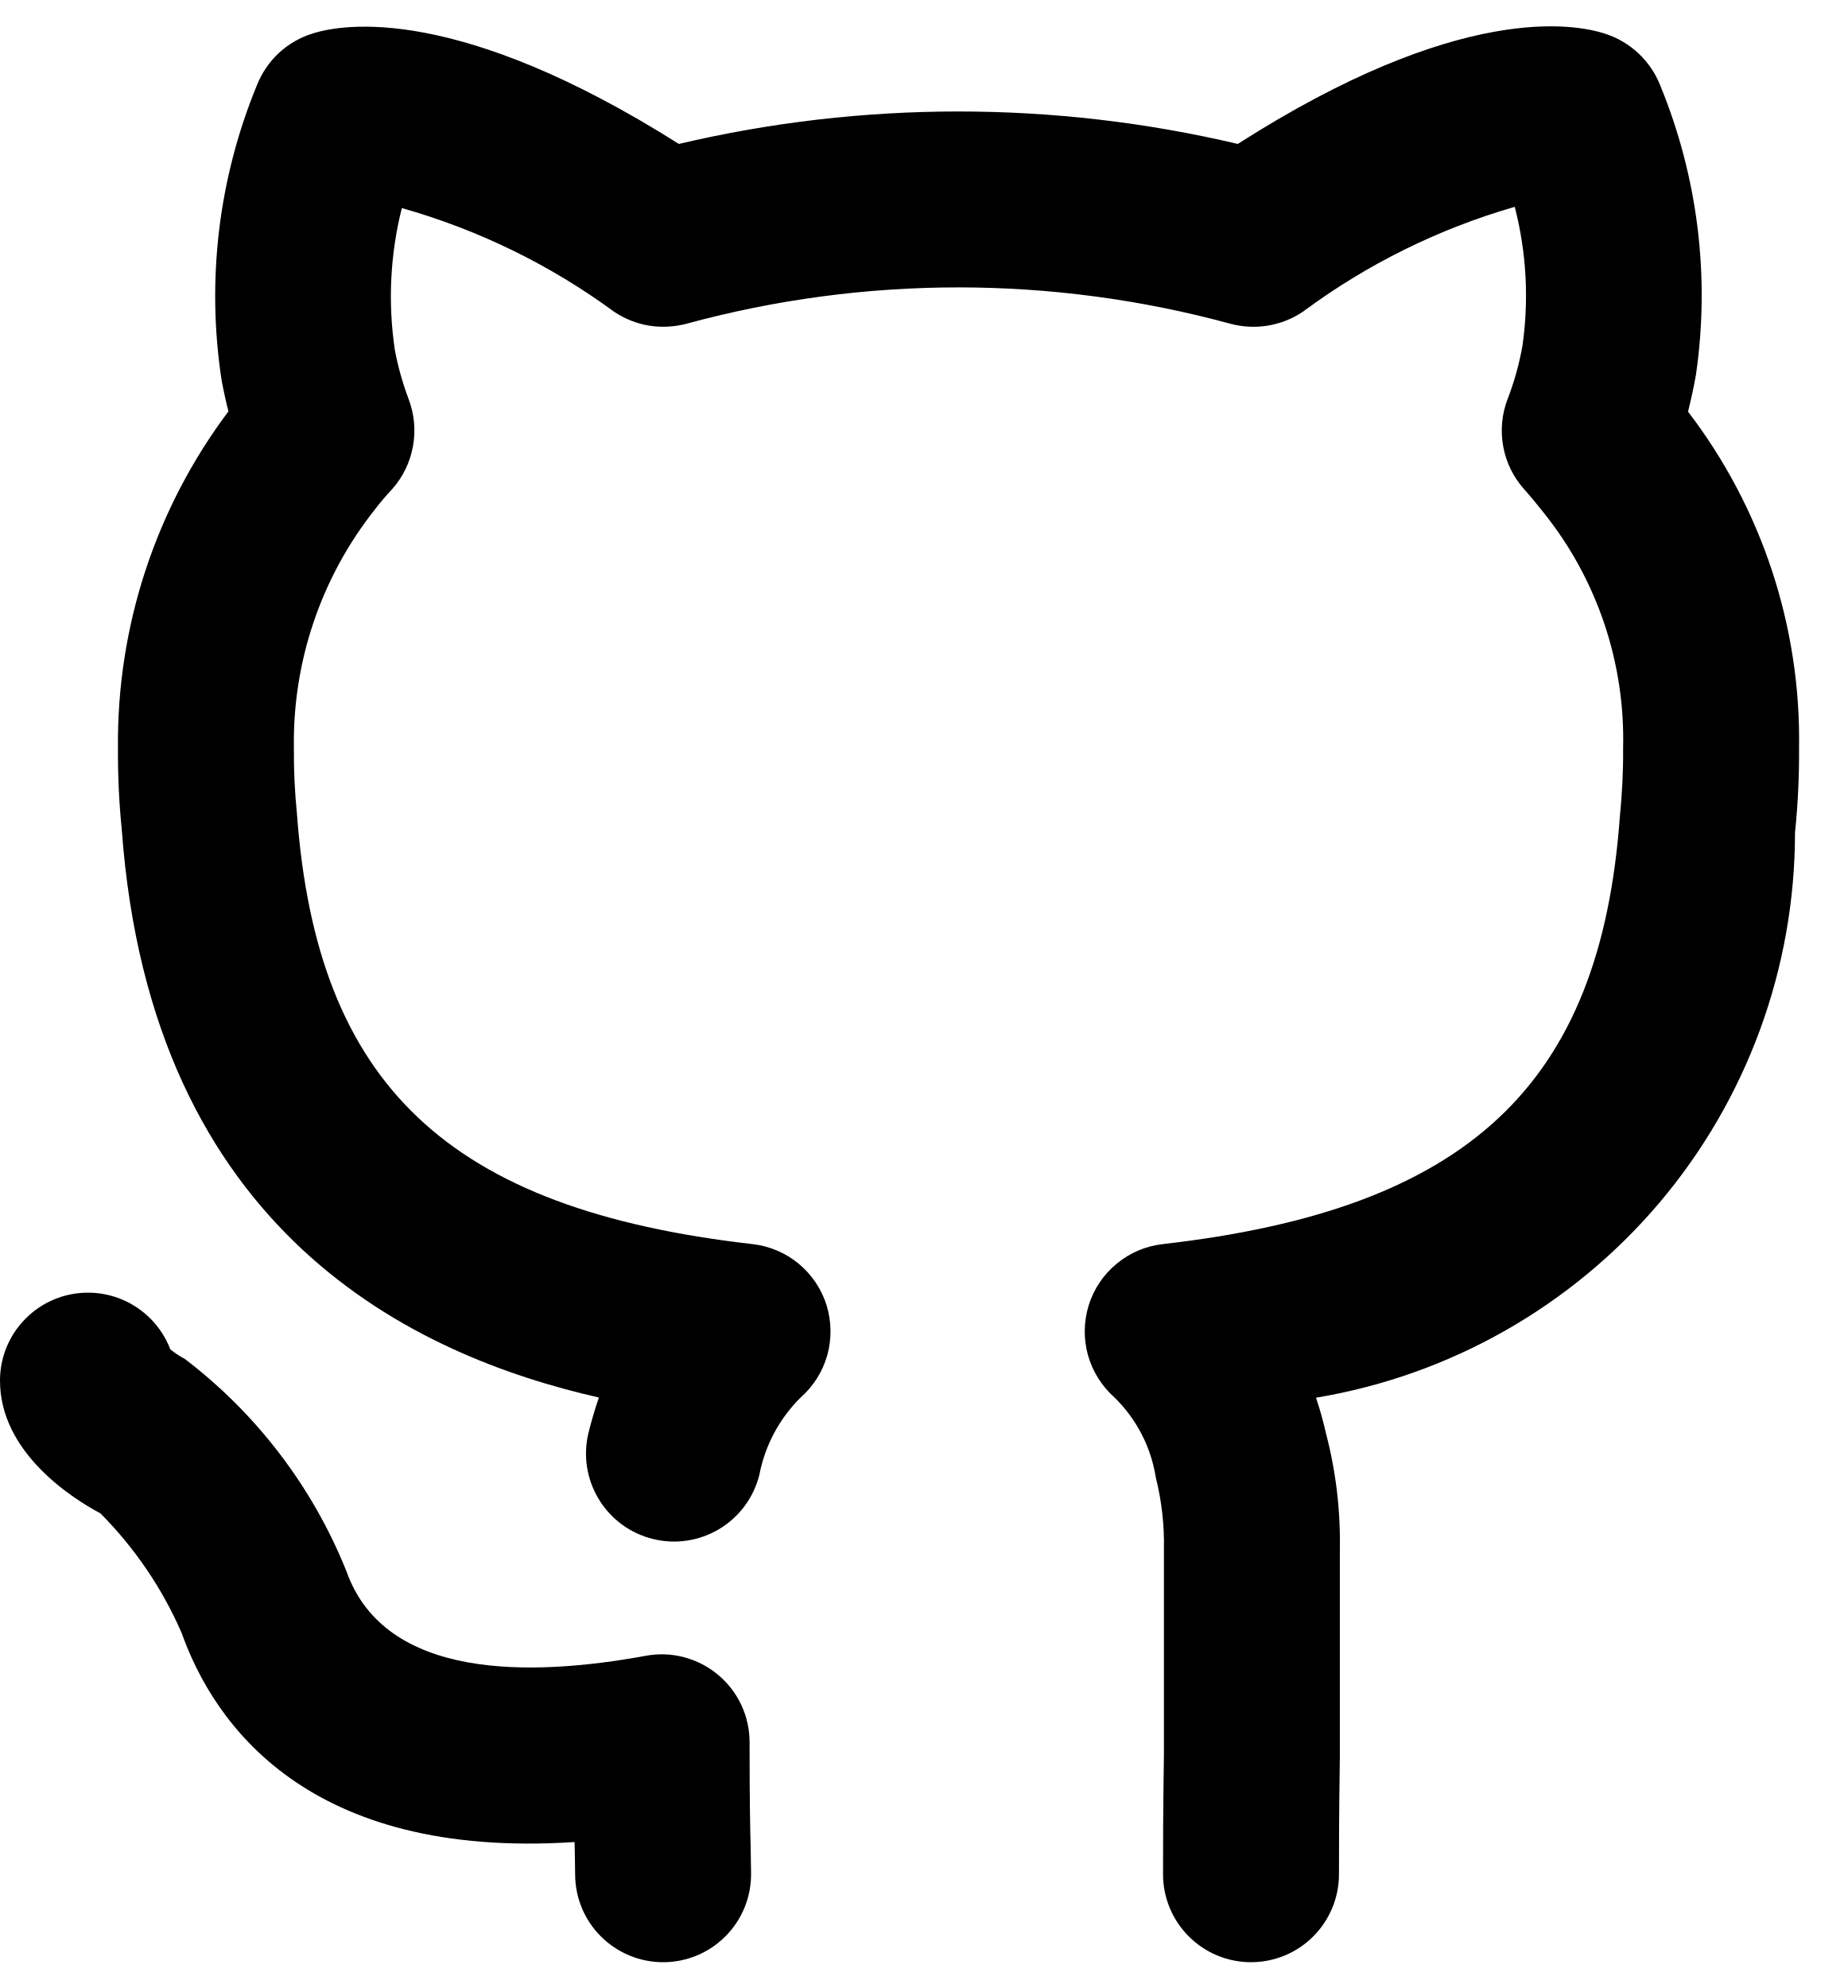
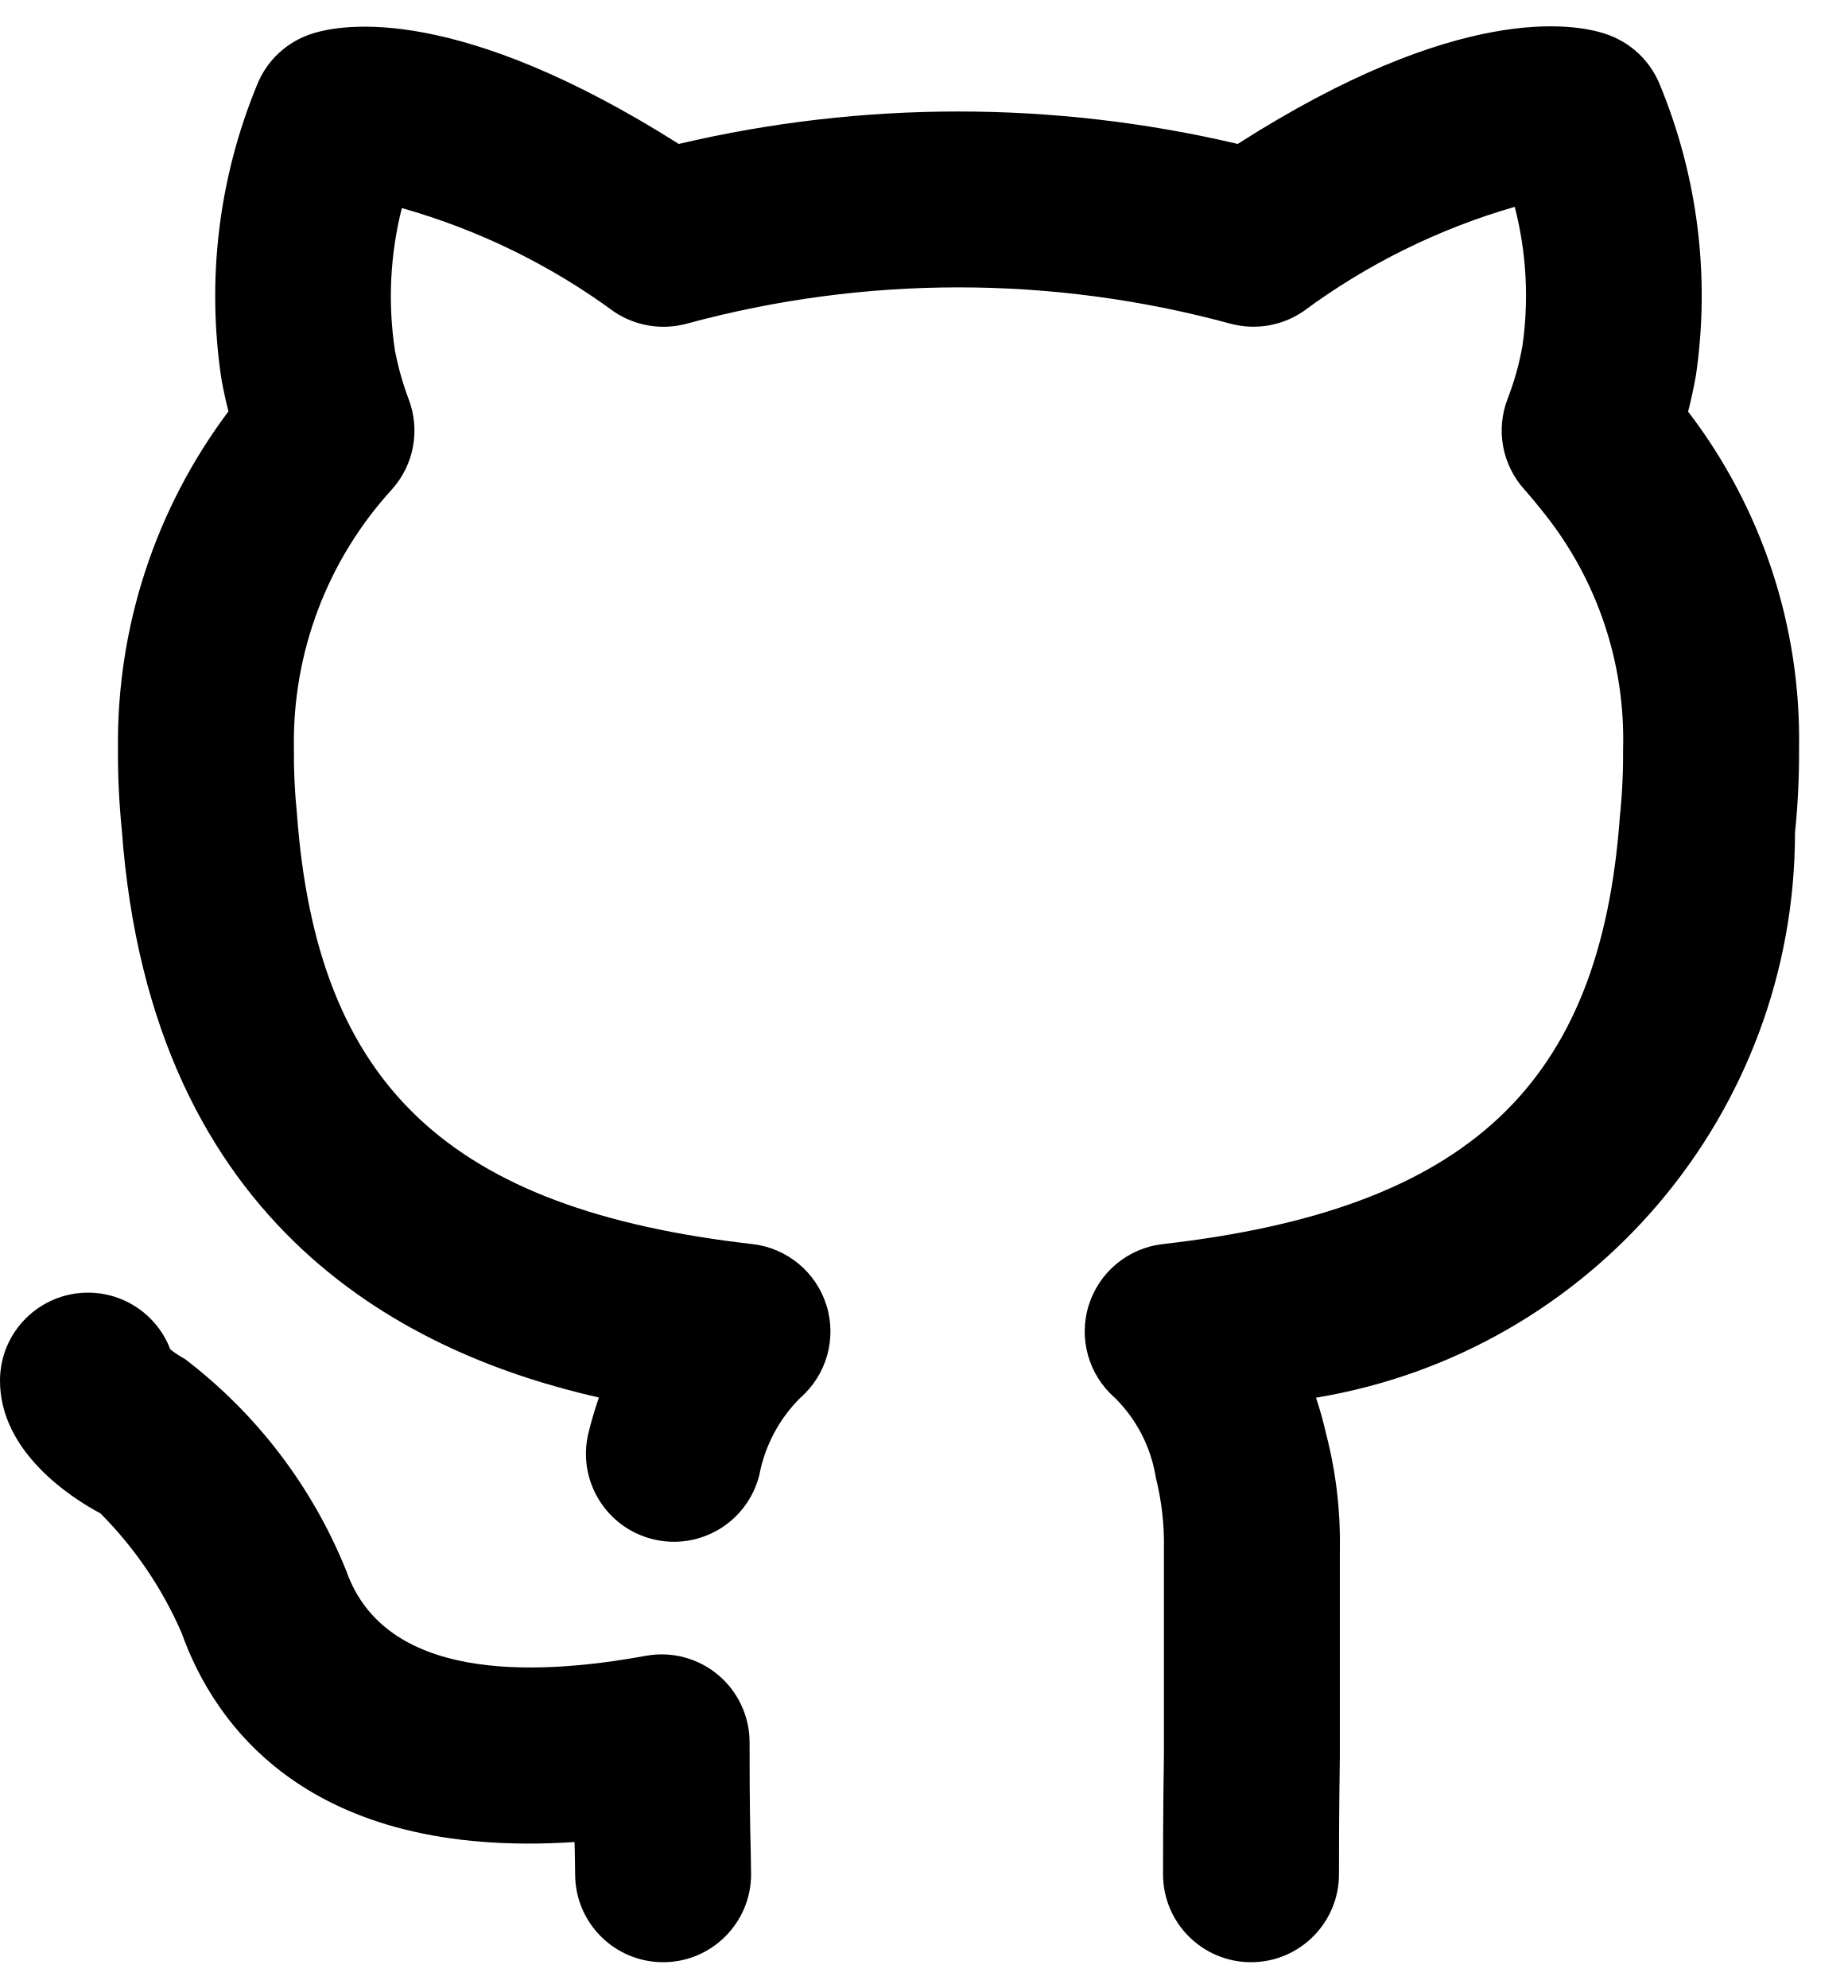
<svg xmlns="http://www.w3.org/2000/svg" width="18" height="19.37" viewBox="0 0 21 22" fill="none">
-   <path d="M8.521 19.506C8.521 19.359 8.489 19.214 8.427 19.082C8.365 18.949 8.274 18.831 8.161 18.738C8.049 18.644 7.917 18.576 7.775 18.539C7.633 18.501 7.485 18.496 7.34 18.523C6.031 18.763 4.378 18.799 3.939 17.564C3.556 16.608 2.921 15.774 2.102 15.149C2.044 15.118 1.988 15.081 1.936 15.04C1.864 14.851 1.737 14.688 1.57 14.573C1.404 14.458 1.207 14.396 1.005 14.395H1C0.736 14.395 0.482 14.499 0.295 14.686C0.107 14.872 0.001 15.125 1.4021e-05 15.39C-0.004 16.205 0.811 16.728 1.142 16.904C1.531 17.296 1.845 17.757 2.065 18.264C2.43 19.287 3.488 20.84 6.531 20.64C6.532 20.675 6.533 20.708 6.534 20.738L6.538 21.006C6.538 21.271 6.643 21.526 6.831 21.713C7.019 21.901 7.273 22.006 7.538 22.006C7.803 22.006 8.058 21.901 8.245 21.713C8.433 21.526 8.538 21.271 8.538 21.006L8.533 20.688C8.528 20.498 8.521 20.224 8.521 19.506ZM19.189 4.38C19.22 4.255 19.252 4.116 19.279 3.96C19.441 2.846 19.3 1.708 18.871 0.667C18.817 0.531 18.733 0.409 18.627 0.309C18.521 0.209 18.394 0.133 18.255 0.087C17.899 -0.033 16.584 -0.27 14.071 1.337C11.981 0.845 9.806 0.845 7.717 1.337C5.213 -0.246 3.906 -0.031 3.553 0.082C3.411 0.126 3.281 0.201 3.171 0.302C3.062 0.404 2.977 0.528 2.922 0.666C2.484 1.727 2.345 2.888 2.519 4.022C2.543 4.15 2.569 4.269 2.597 4.377C1.768 5.48 1.327 6.826 1.341 8.206C1.339 8.514 1.353 8.822 1.384 9.128C1.718 13.73 4.718 15.112 6.808 15.587C6.765 15.712 6.725 15.846 6.69 15.987C6.627 16.245 6.669 16.516 6.807 16.743C6.944 16.969 7.165 17.132 7.423 17.195C7.68 17.259 7.951 17.217 8.178 17.081C8.405 16.944 8.568 16.723 8.632 16.466C8.696 16.133 8.859 15.827 9.1 15.588C9.246 15.46 9.351 15.293 9.404 15.107C9.456 14.92 9.453 14.722 9.396 14.537C9.338 14.353 9.227 14.188 9.078 14.065C8.929 13.942 8.747 13.865 8.554 13.843C5.1 13.448 3.601 12.041 3.375 8.944C3.35 8.699 3.339 8.453 3.341 8.206C3.325 7.223 3.65 6.264 4.261 5.493C4.322 5.413 4.387 5.336 4.457 5.262C4.579 5.125 4.661 4.957 4.694 4.776C4.728 4.595 4.71 4.409 4.645 4.237C4.577 4.057 4.525 3.871 4.489 3.682C4.408 3.143 4.435 2.594 4.568 2.066C5.437 2.312 6.255 2.711 6.983 3.246C7.103 3.326 7.239 3.38 7.382 3.403C7.525 3.425 7.671 3.417 7.811 3.379C9.832 2.83 11.962 2.831 13.983 3.38C14.123 3.418 14.27 3.426 14.414 3.402C14.557 3.378 14.694 3.324 14.814 3.242C15.538 2.705 16.353 2.302 17.219 2.052C17.352 2.567 17.382 3.103 17.307 3.63C17.27 3.837 17.214 4.041 17.138 4.237C17.072 4.409 17.055 4.595 17.088 4.776C17.121 4.957 17.203 5.125 17.326 5.262C17.403 5.349 17.48 5.442 17.549 5.53C18.156 6.288 18.475 7.236 18.451 8.206C18.453 8.466 18.44 8.725 18.414 8.983C18.193 12.039 16.688 13.447 13.218 13.843C13.025 13.865 12.843 13.942 12.694 14.066C12.544 14.189 12.434 14.353 12.376 14.538C12.319 14.723 12.316 14.921 12.368 15.107C12.421 15.294 12.527 15.461 12.672 15.589C12.921 15.834 13.085 16.152 13.139 16.497C13.206 16.765 13.237 17.04 13.231 17.316V19.65C13.221 20.298 13.221 20.783 13.221 21.006C13.221 21.271 13.326 21.525 13.514 21.713C13.702 21.901 13.956 22.006 14.221 22.006C14.486 22.006 14.741 21.901 14.928 21.713C15.116 21.525 15.221 21.271 15.221 21.006C15.221 20.789 15.221 20.314 15.231 19.666V17.316C15.239 16.874 15.187 16.433 15.076 16.005C15.044 15.864 15.006 15.726 14.96 15.589C16.481 15.336 17.863 14.552 18.861 13.376C19.858 12.199 20.405 10.707 20.405 9.165C20.438 8.846 20.453 8.526 20.451 8.206C20.473 6.825 20.028 5.477 19.189 4.38Z" fill="black" />
+   <path d="M8.521 19.506a1 1 0 00-1.18-.983c-1.31.24-2.963.276-3.402-.959a5.707 5.707 0 00-1.837-2.415 1.204 1.204 0 01-.166-.109 1 1 0 00-.931-.645H1a1 1 0 00-1 .995c-.004.815.811 1.338 1.142 1.514.39.392.703.853.923 1.36.365 1.023 1.423 2.576 4.466 2.376l.003.098.004.268a1 1 0 102 0l-.005-.318c-.005-.19-.012-.464-.012-1.182zM19.19 4.38c.031-.125.063-.264.09-.42a6.277 6.277 0 00-.41-3.293 1.002 1.002 0 00-.616-.58c-.356-.12-1.67-.357-4.184 1.25a13.869 13.869 0 00-6.354 0C5.213-.246 3.906-.031 3.553.082a.998.998 0 00-.631.584 6.3 6.3 0 00-.403 3.356c.024.128.05.247.078.355a6.27 6.27 0 00-1.256 3.83 8.56 8.56 0 00.043.92c.334 4.603 3.334 5.985 5.424 6.46a4.592 4.592 0 00-.118.4 1 1 0 001.942.479 1.68 1.68 0 01.468-.878 1 1 0 00-.546-1.745C5.1 13.448 3.601 12.04 3.375 8.944a6.614 6.614 0 01-.034-.738 4.258 4.258 0 011.116-2.944 1 1 0 00.188-1.025 3.388 3.388 0 01-.156-.555 4.094 4.094 0 01.079-1.616 7.55 7.55 0 012.415 1.18 1.009 1.009 0 00.828.133 11.777 11.777 0 016.172 0 1.006 1.006 0 00.83-.137 7.573 7.573 0 012.406-1.19c.133.515.163 1.051.088 1.578a3.207 3.207 0 01-.17.607 1 1 0 00.189 1.025c.077.087.154.18.223.268.607.758.926 1.706.902 2.676.002.26-.01.52-.037.777-.22 3.056-1.726 4.464-5.196 4.86a1 1 0 00-.546 1.746c.249.245.412.563.467.908a3.1 3.1 0 01.092.82v2.333c-.01.648-.01 1.133-.01 1.356a1 1 0 102 0c0-.217 0-.692.01-1.34v-2.35a4.886 4.886 0 00-.155-1.311c-.032-.14-.07-.28-.116-.416a6.513 6.513 0 005.445-6.424c.033-.319.048-.639.046-.959A6.131 6.131 0 0019.19 4.38z" fill="#000" />
</svg>
